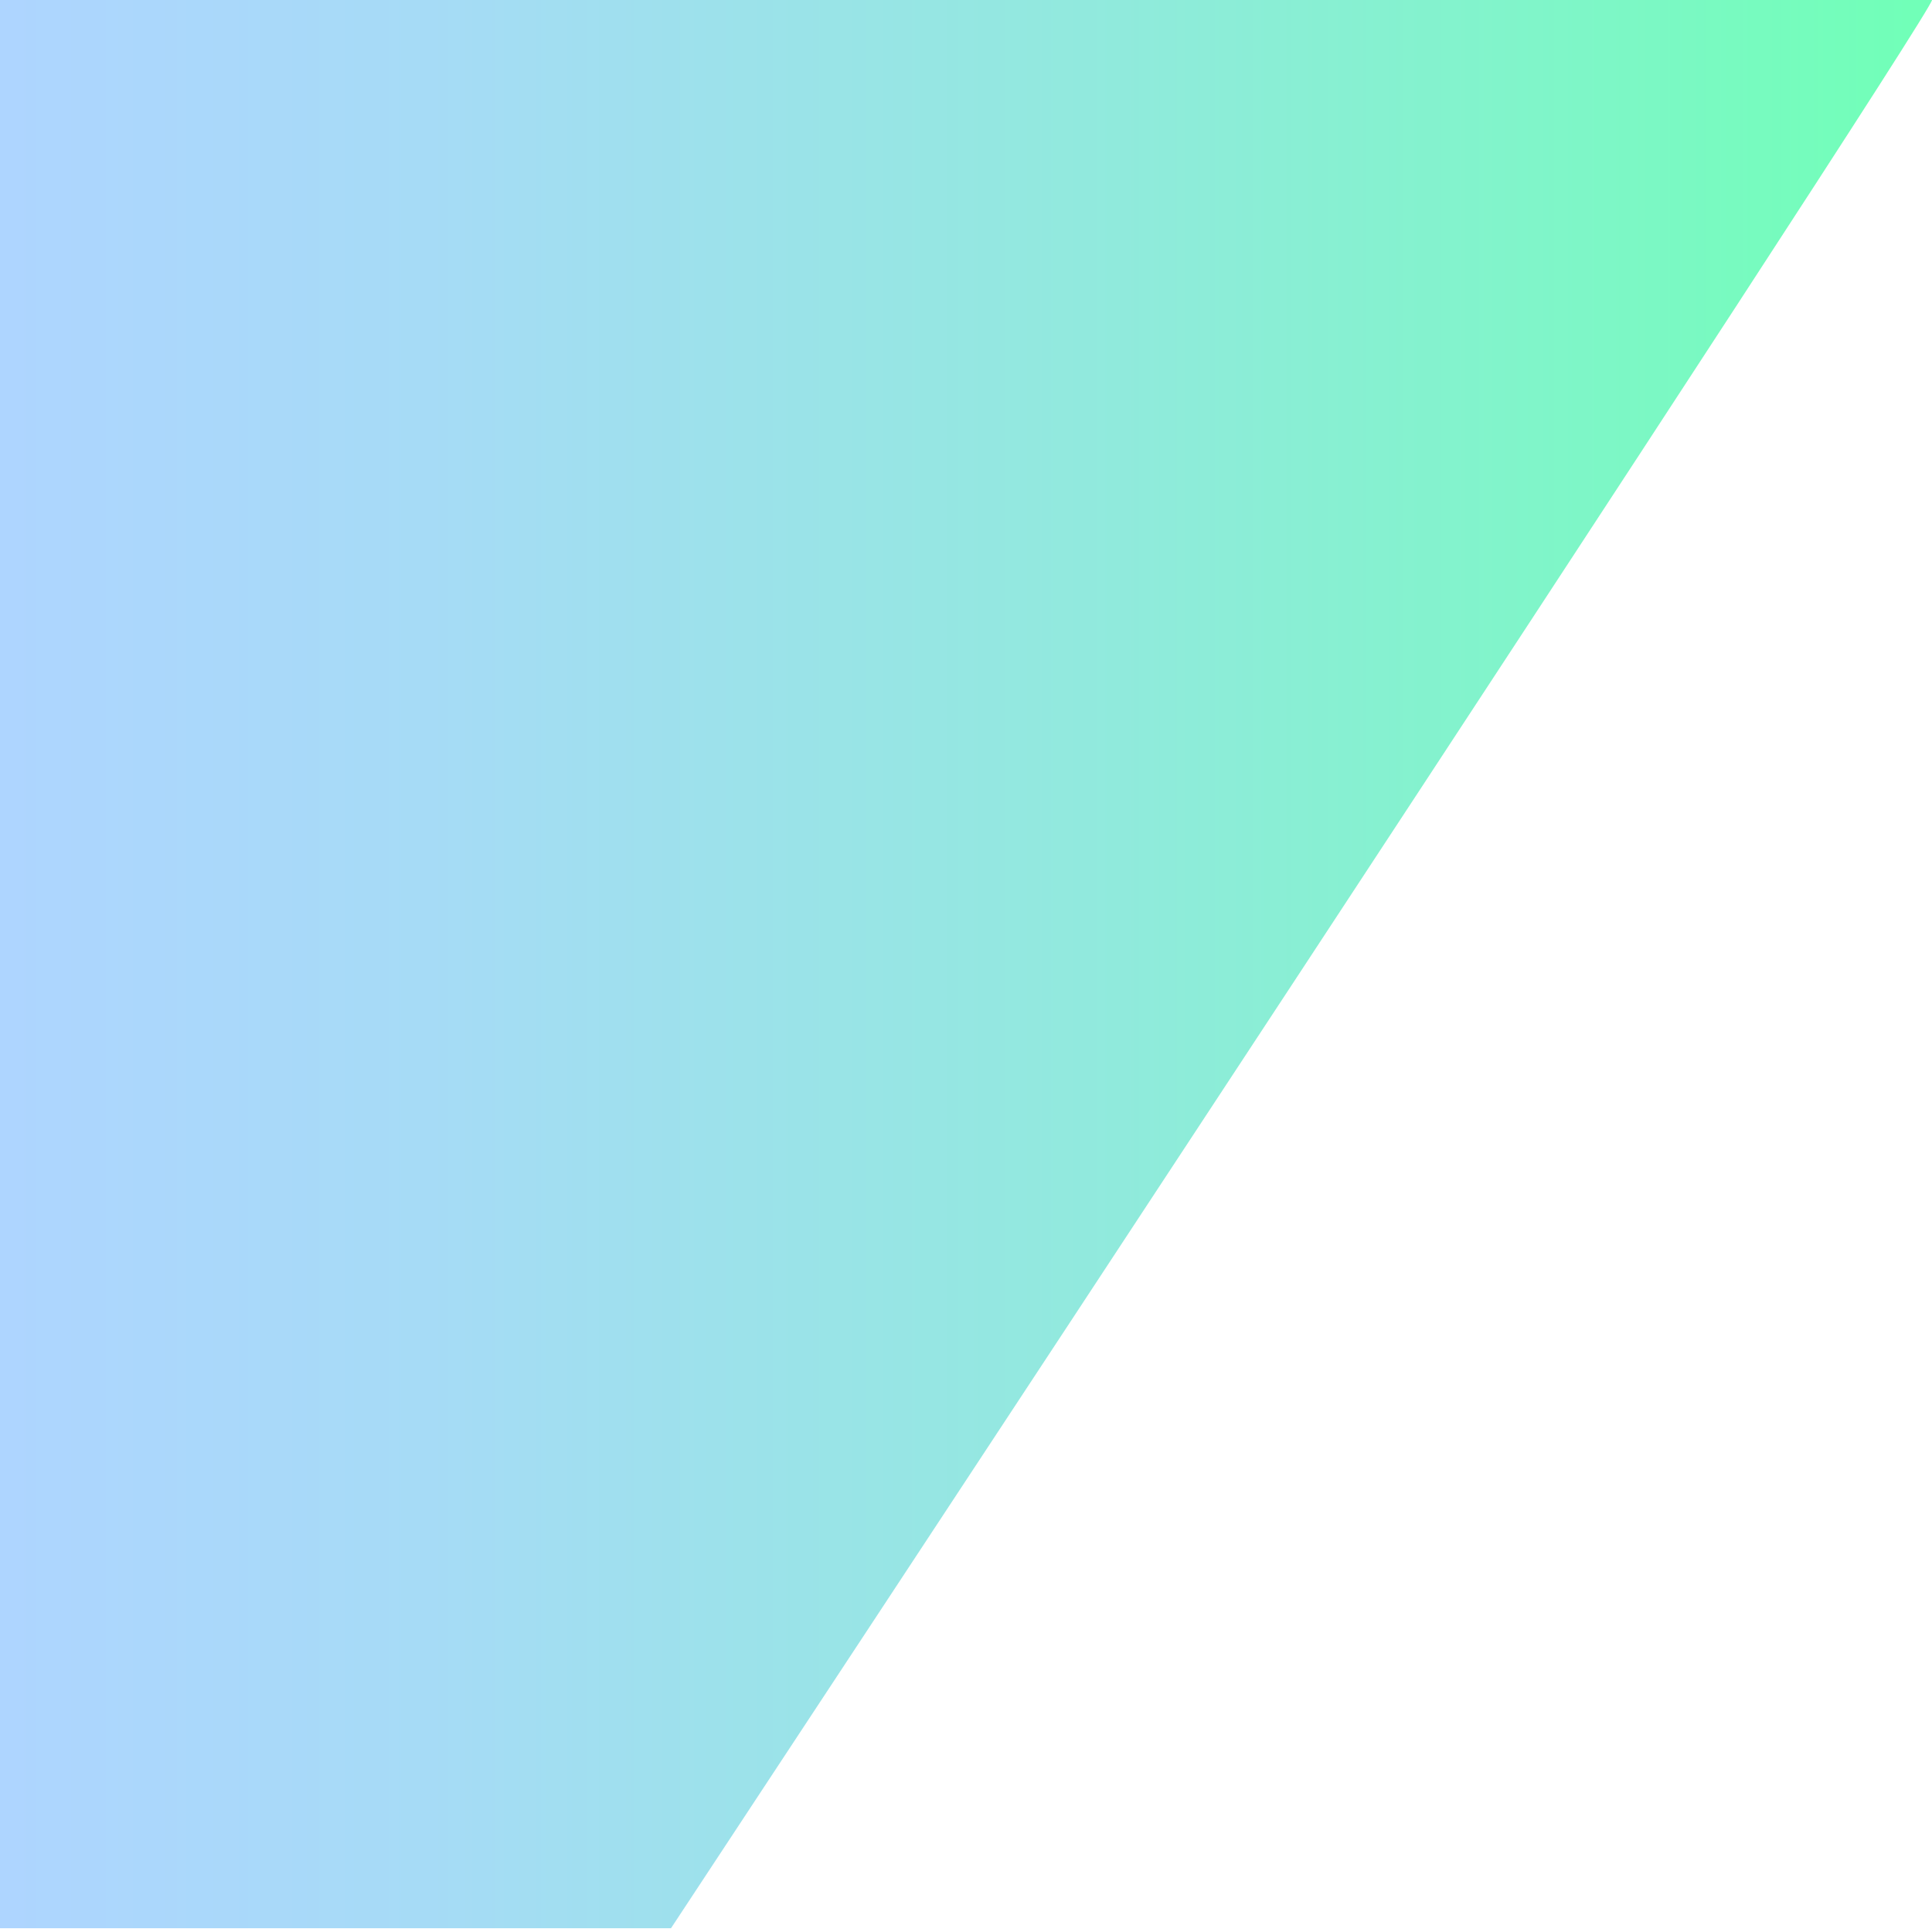
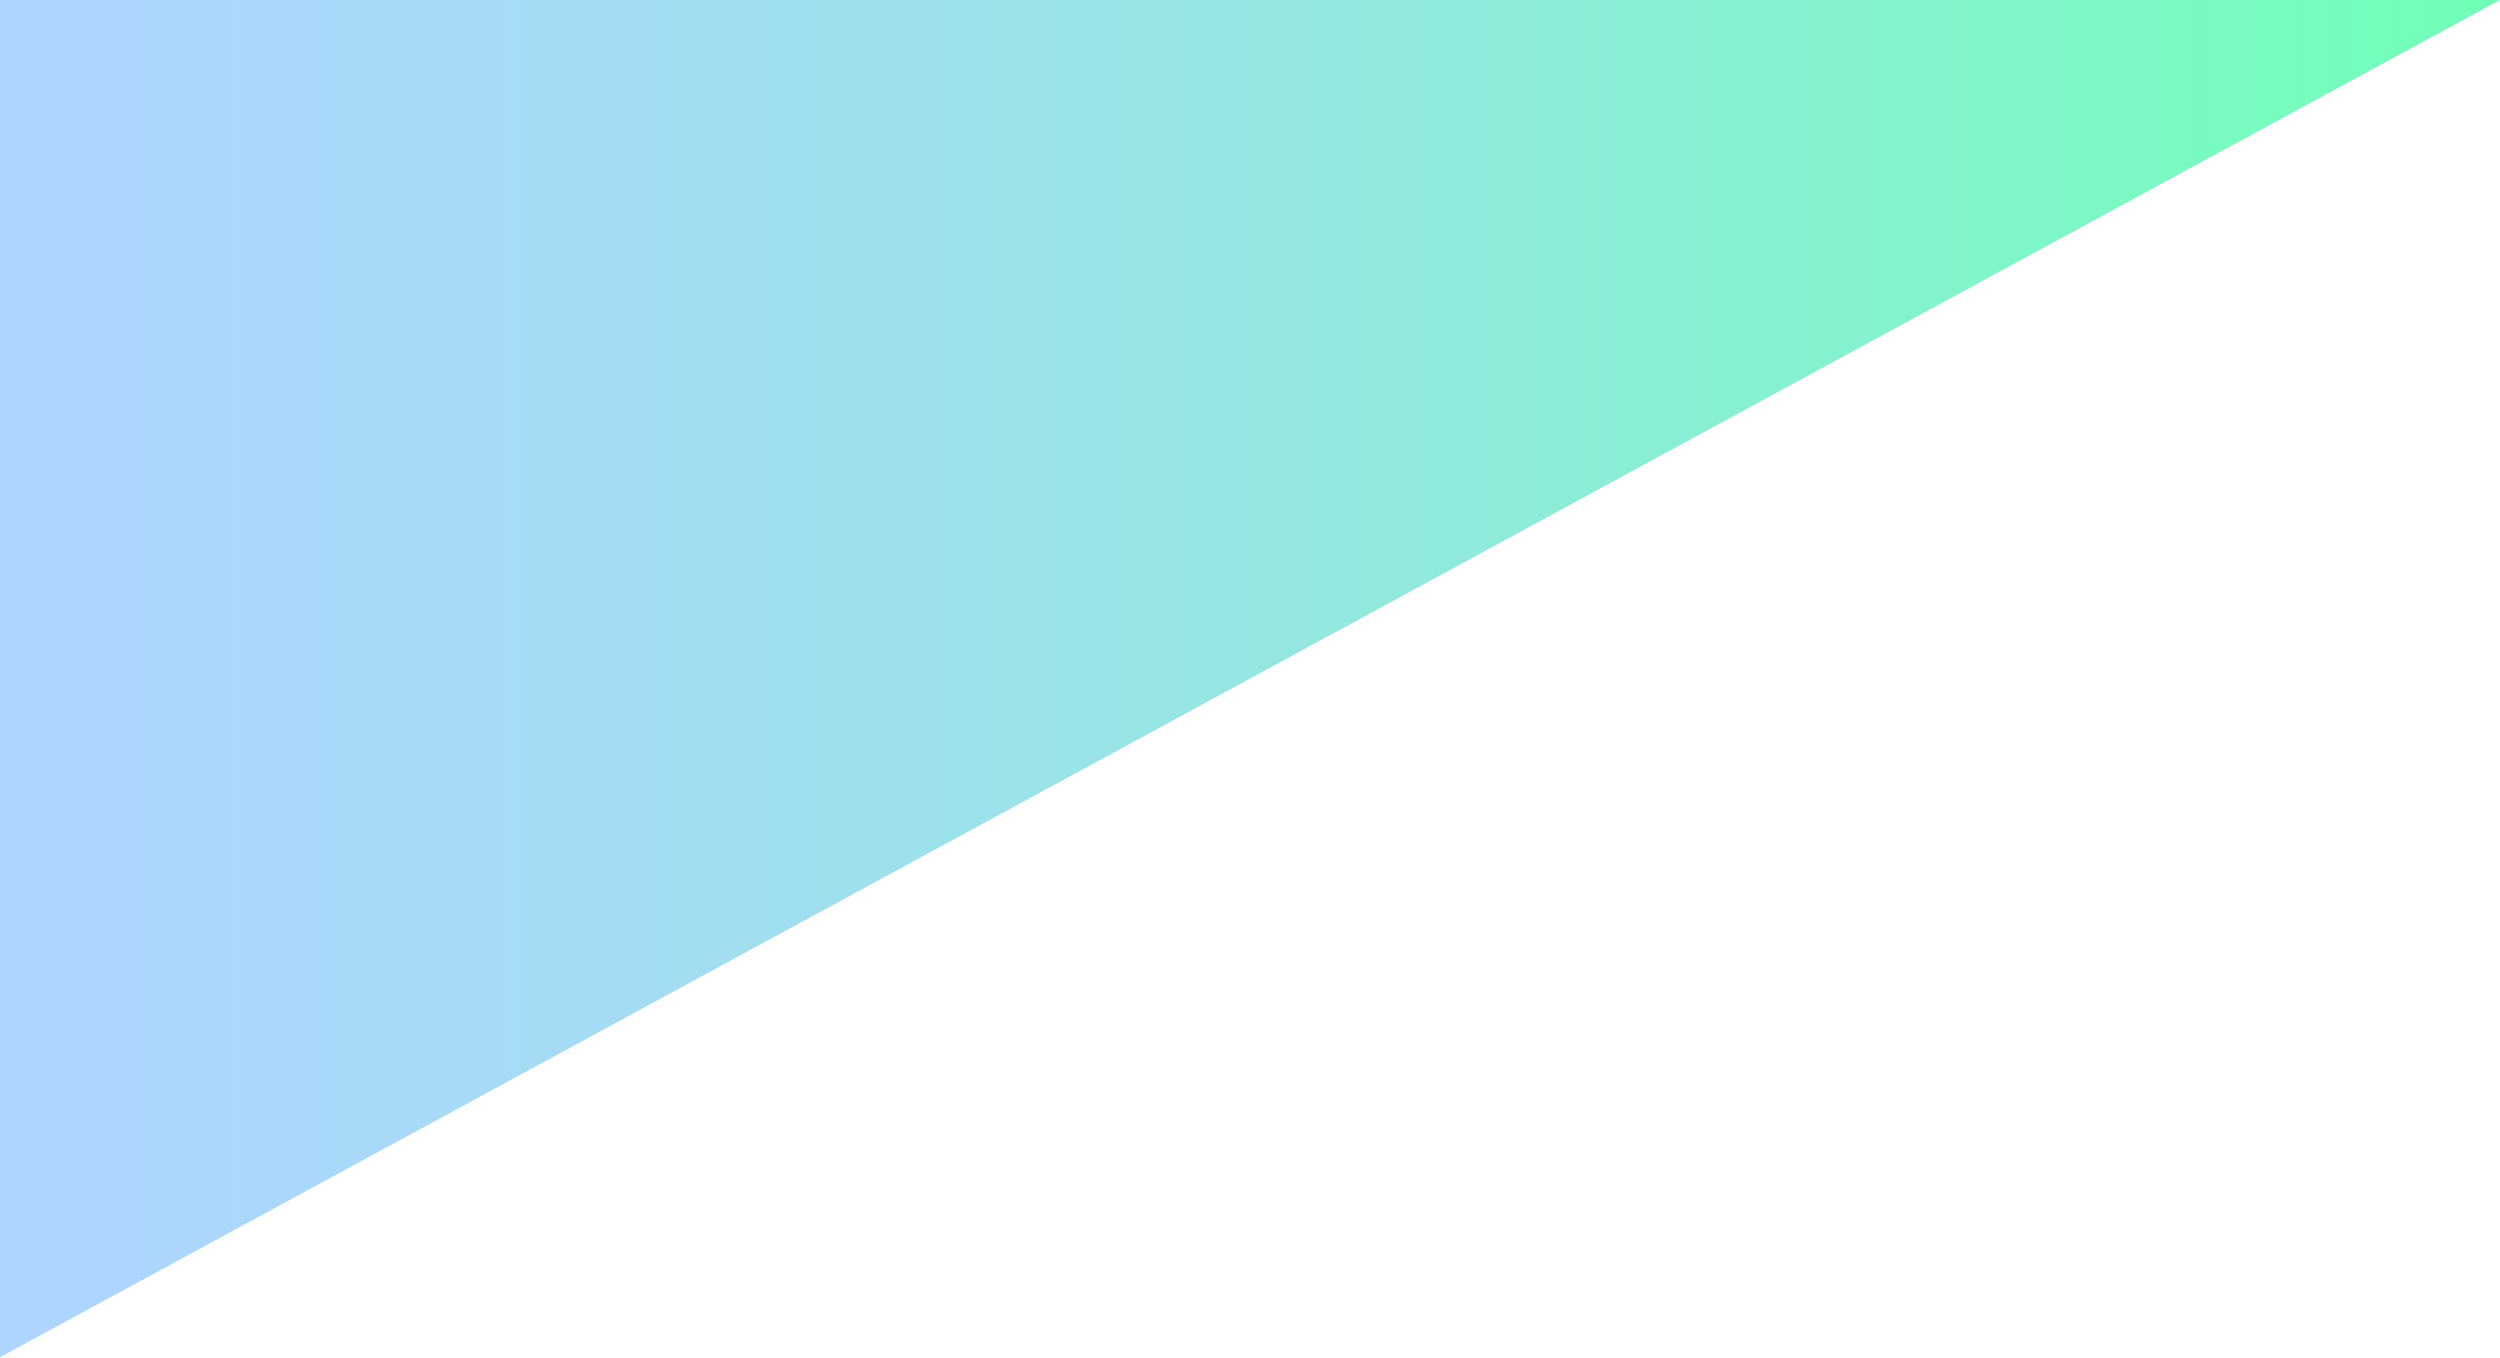
- <svg xmlns="http://www.w3.org/2000/svg" id="Слой_1" data-name="Слой 1" viewBox="0 0 501 500">
+ <svg xmlns="http://www.w3.org/2000/svg" id="Слой_1" data-name="Слой 1" viewBox="0 0 676 367">
  <defs>
-     <style>.cls-1{fill:url(#Безымянный_градиент_46);}</style>
-     <linearGradient id="Безымянный_градиент_46" y1="250" x2="501" y2="250" gradientUnits="userSpaceOnUse">
+     <style>.cls-1{fill:url(#Безымянный_градиент);}</style>
+     <linearGradient id="Безымянный_градиент" y1="334.5" x2="676" y2="334.5" gradientTransform="matrix(1, 0, 0, -1, 0, 518)" gradientUnits="userSpaceOnUse">
      <stop offset="0" stop-color="#aed5ff" />
      <stop offset="0.22" stop-color="#a6dbf6" />
      <stop offset="0.58" stop-color="#90eadc" />
      <stop offset="0.99" stop-color="#71ffb8" />
    </linearGradient>
  </defs>
-   <path class="cls-1" d="M501,0c0,4.19-327,500-327,500H0V0Z" />
+   <polygon class="cls-1" points="676 0 676 0 0 0 0 367 676 0" />
</svg>
